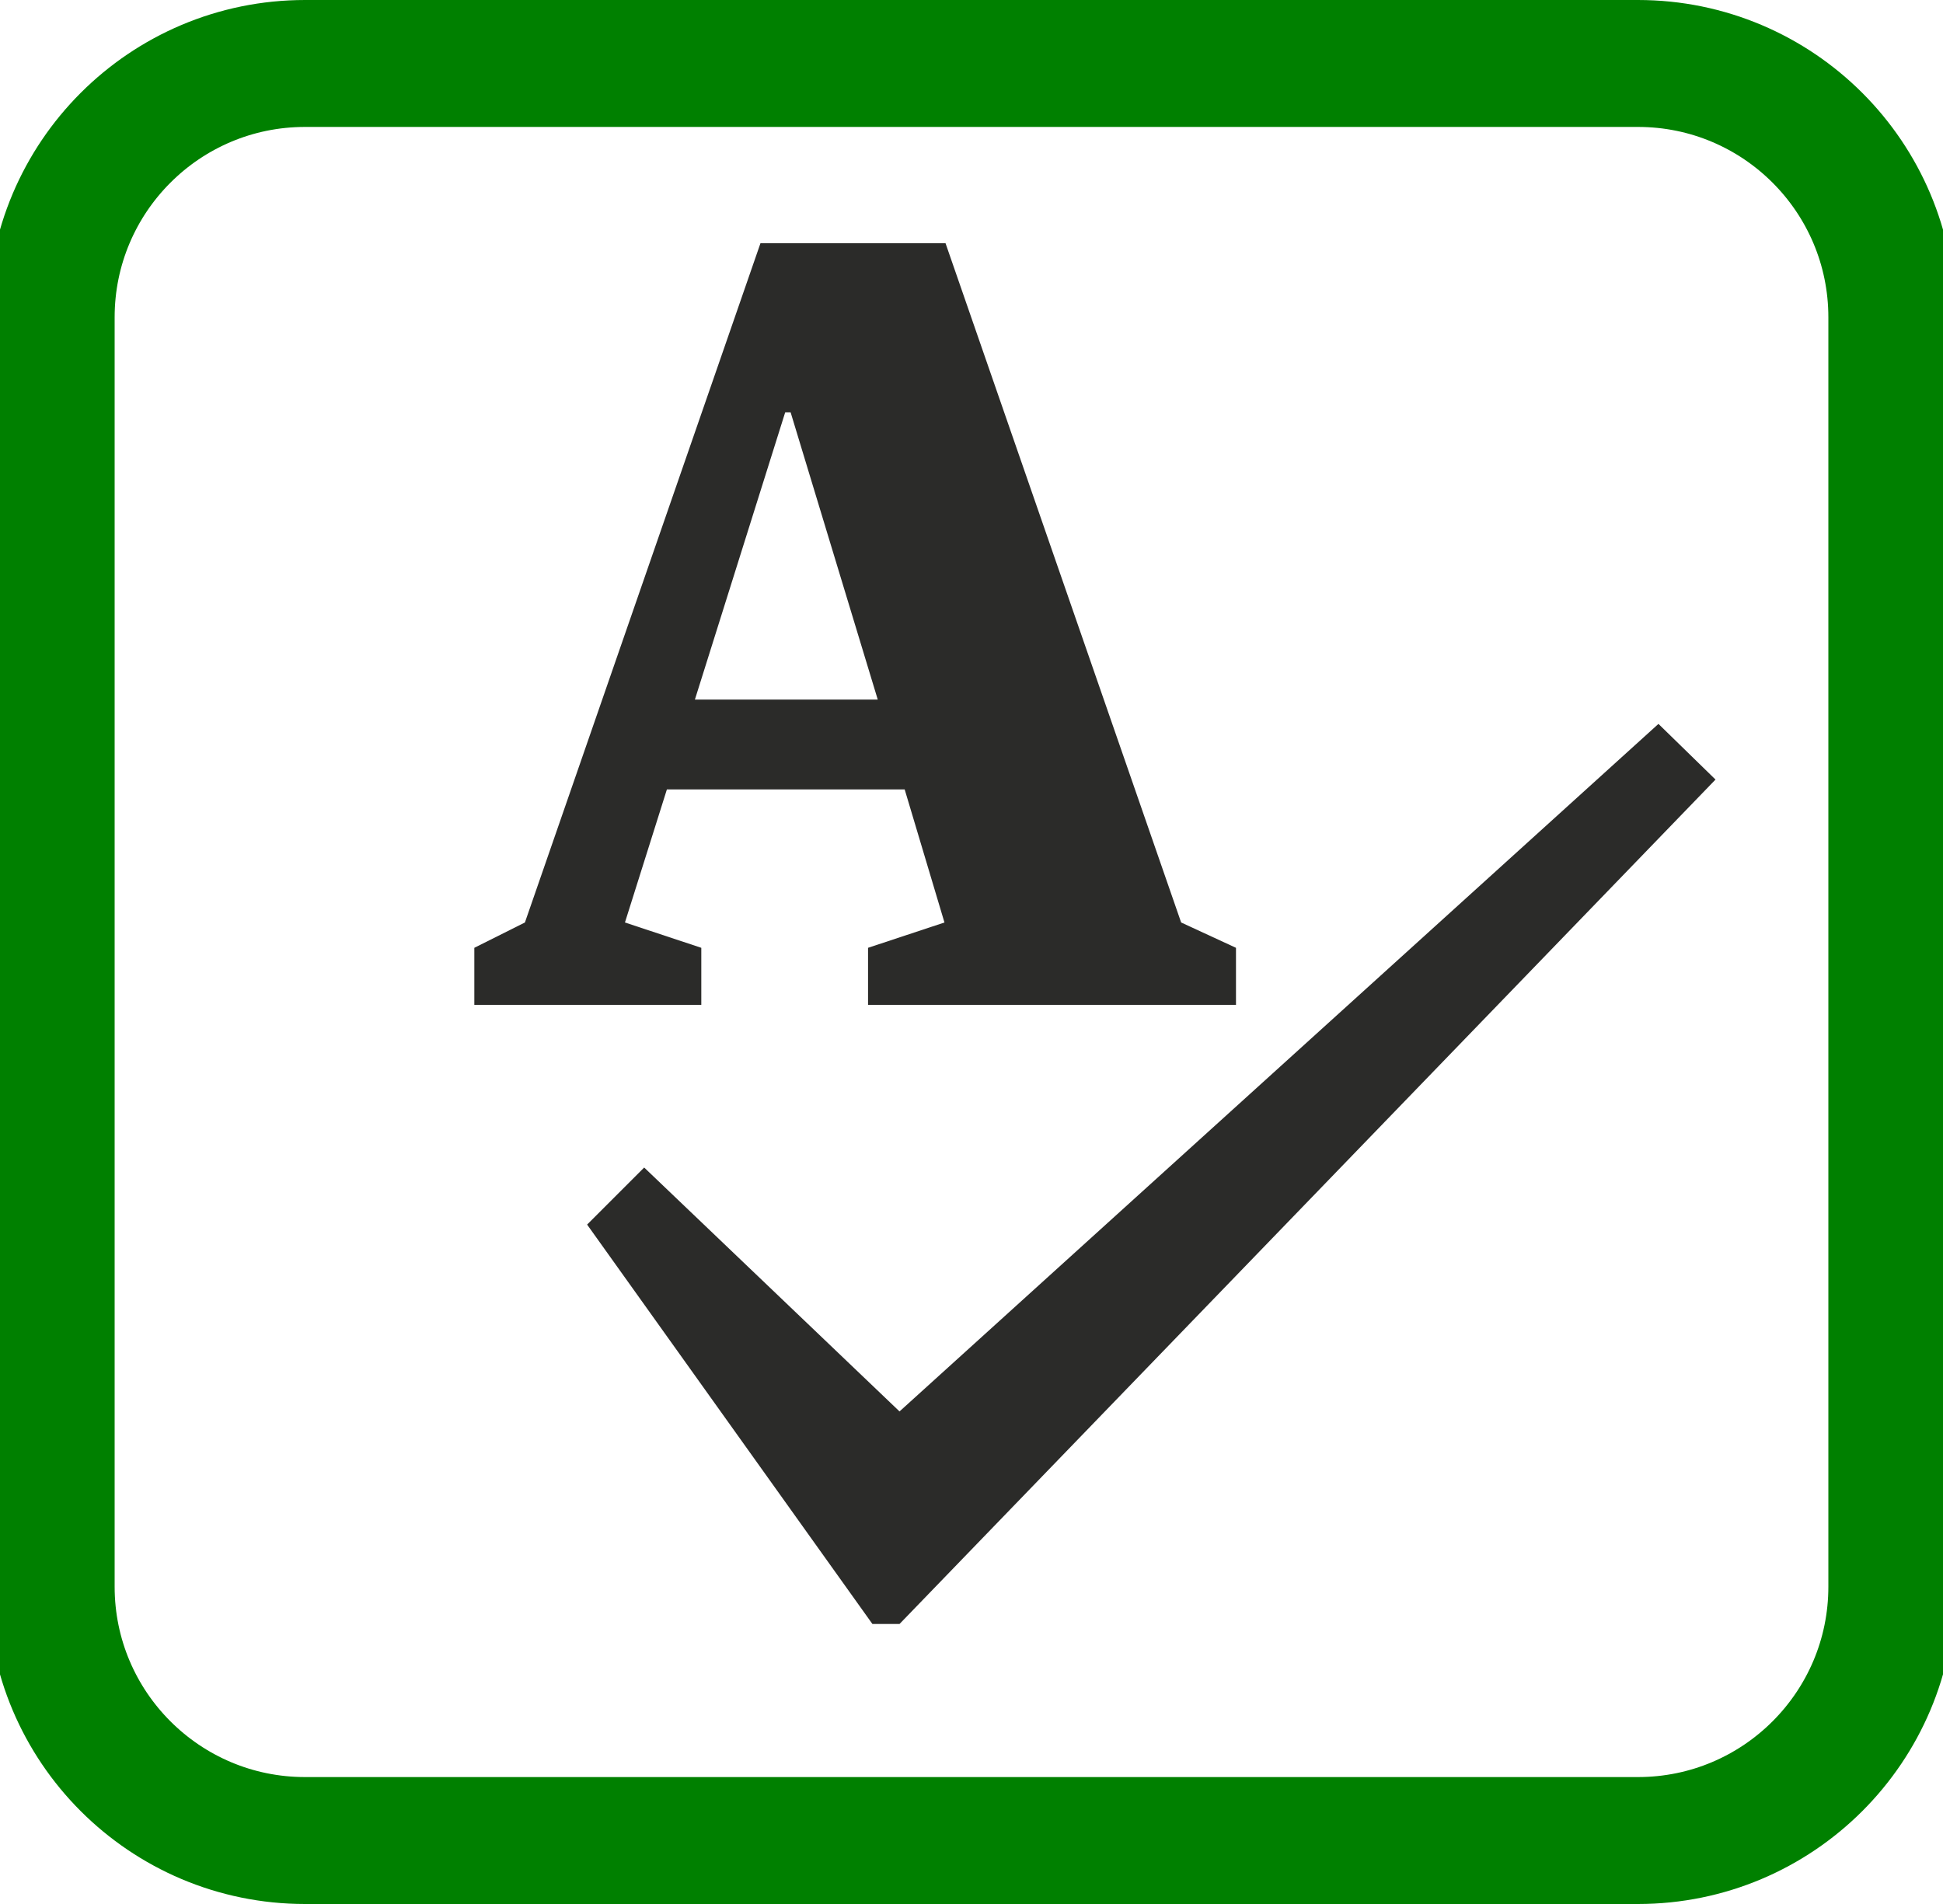
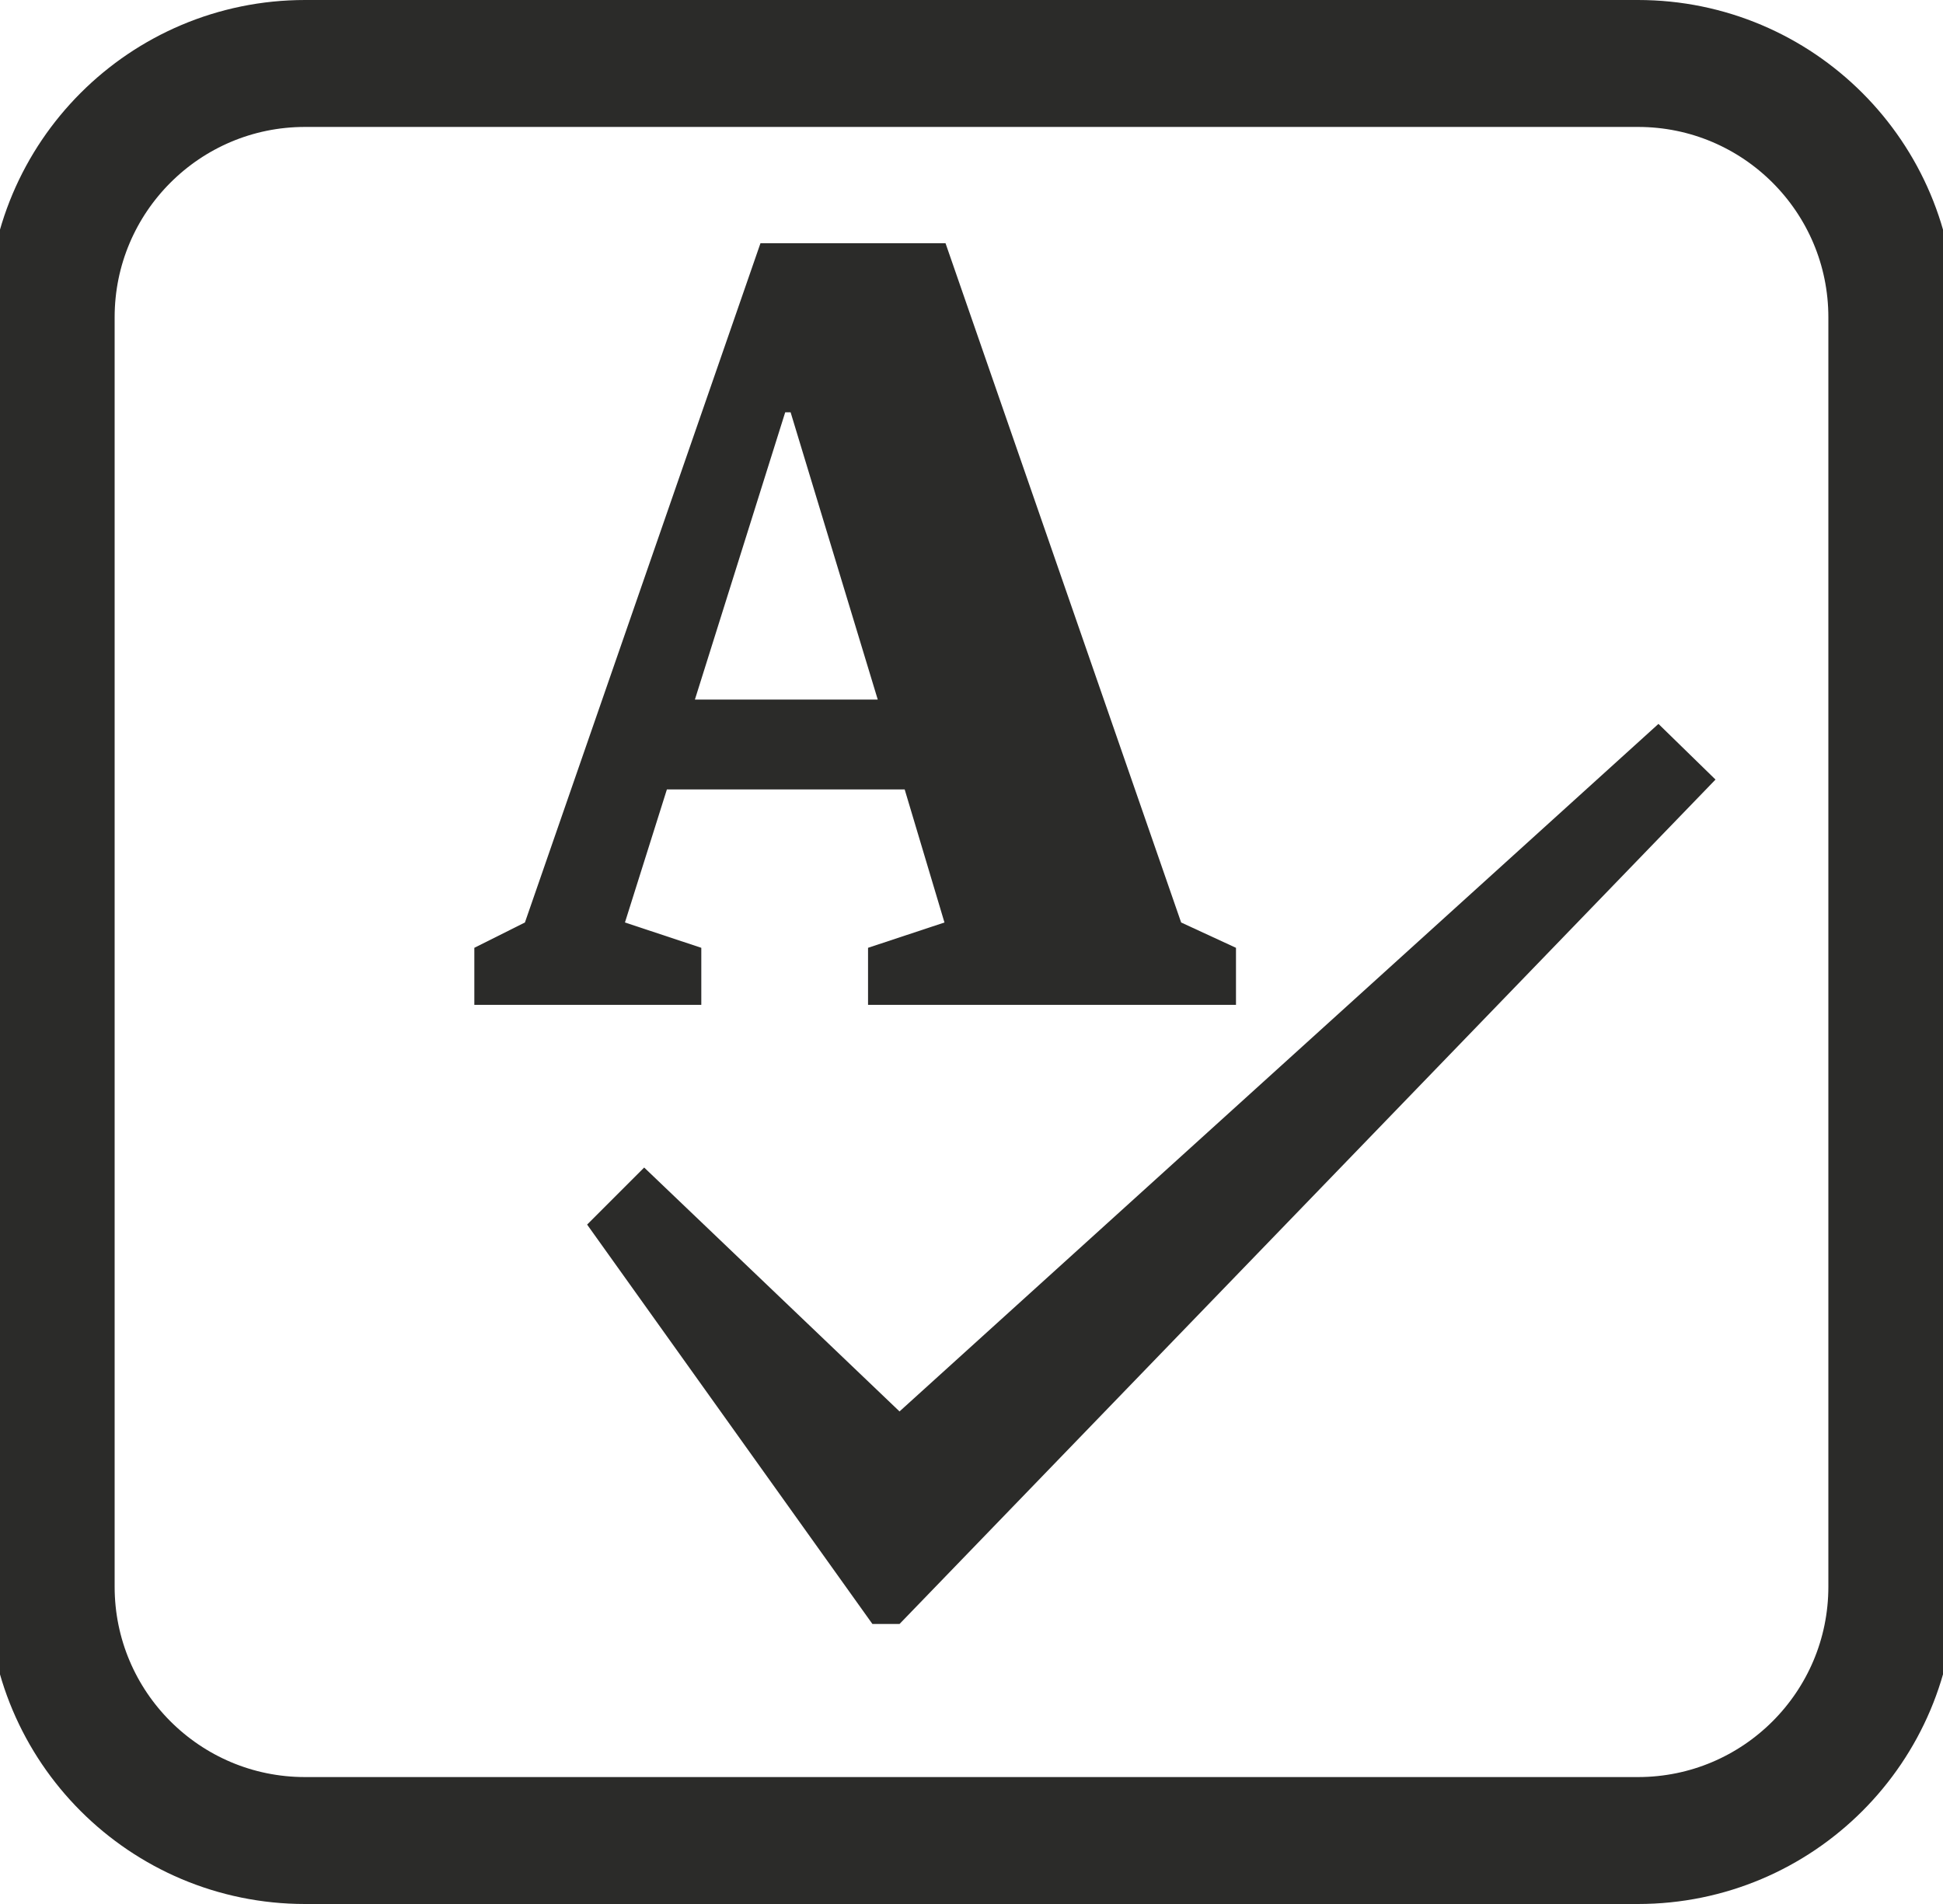
<svg xmlns="http://www.w3.org/2000/svg" width="50" height="49" viewBox="11 10 25 30" fill="none">
-   <rect x="9" y="11" width="29" height="28" stroke="green" stroke-width="2" opacity="1" rx="4" />
-   <path d="M23.074 24.535L22.447 22.438H18.701L18.04 24.535L19.243 24.934V25.833H15.667V24.934L16.464 24.535L20.175 13.833H23.091L26.803 24.535L27.667 24.934V25.833H21.87V24.934L23.074 24.535ZM20.565 16.496L19.142 21.023H22.023L20.65 16.496H20.565Z" fill="#2B2B29" />
-   <path fill-rule="evenodd" clip-rule="evenodd" d="M18.343 28.396L17.444 29.295L21.939 35.588H22.366L35.222 22.283L34.323 21.406L22.366 32.239L18.343 28.396Z" fill="#2B2B29" />
+   <style type="text/css">
+     path {
+       fill: #2B2B29;
+     }
+     rect {
+       stroke: #2B2B29;
+     }
+     @media (prefers-color-scheme: dark) {
+       path {
+         fill: #eee;
+       }
+       rect {
+         stroke: #eee
+       }
+     }
+   </style>
+   <rect x="9" y="11" width="29" height="28" stroke-width="2" opacity="1" rx="4" />
+   <path d="M23.074 24.535L22.447 22.438H18.701L18.04 24.535L19.243 24.934V25.833H15.667V24.934L16.464 24.535L20.175 13.833H23.091L26.803 24.535L27.667 24.934V25.833H21.87V24.934L23.074 24.535ZM20.565 16.496L19.142 21.023H22.023L20.65 16.496H20.565Z" />
+   <path fill-rule="evenodd" clip-rule="evenodd" d="M18.343 28.396L17.444 29.295L21.939 35.588H22.366L35.222 22.283L34.323 21.406L22.366 32.239L18.343 28.396Z" />
</svg>
